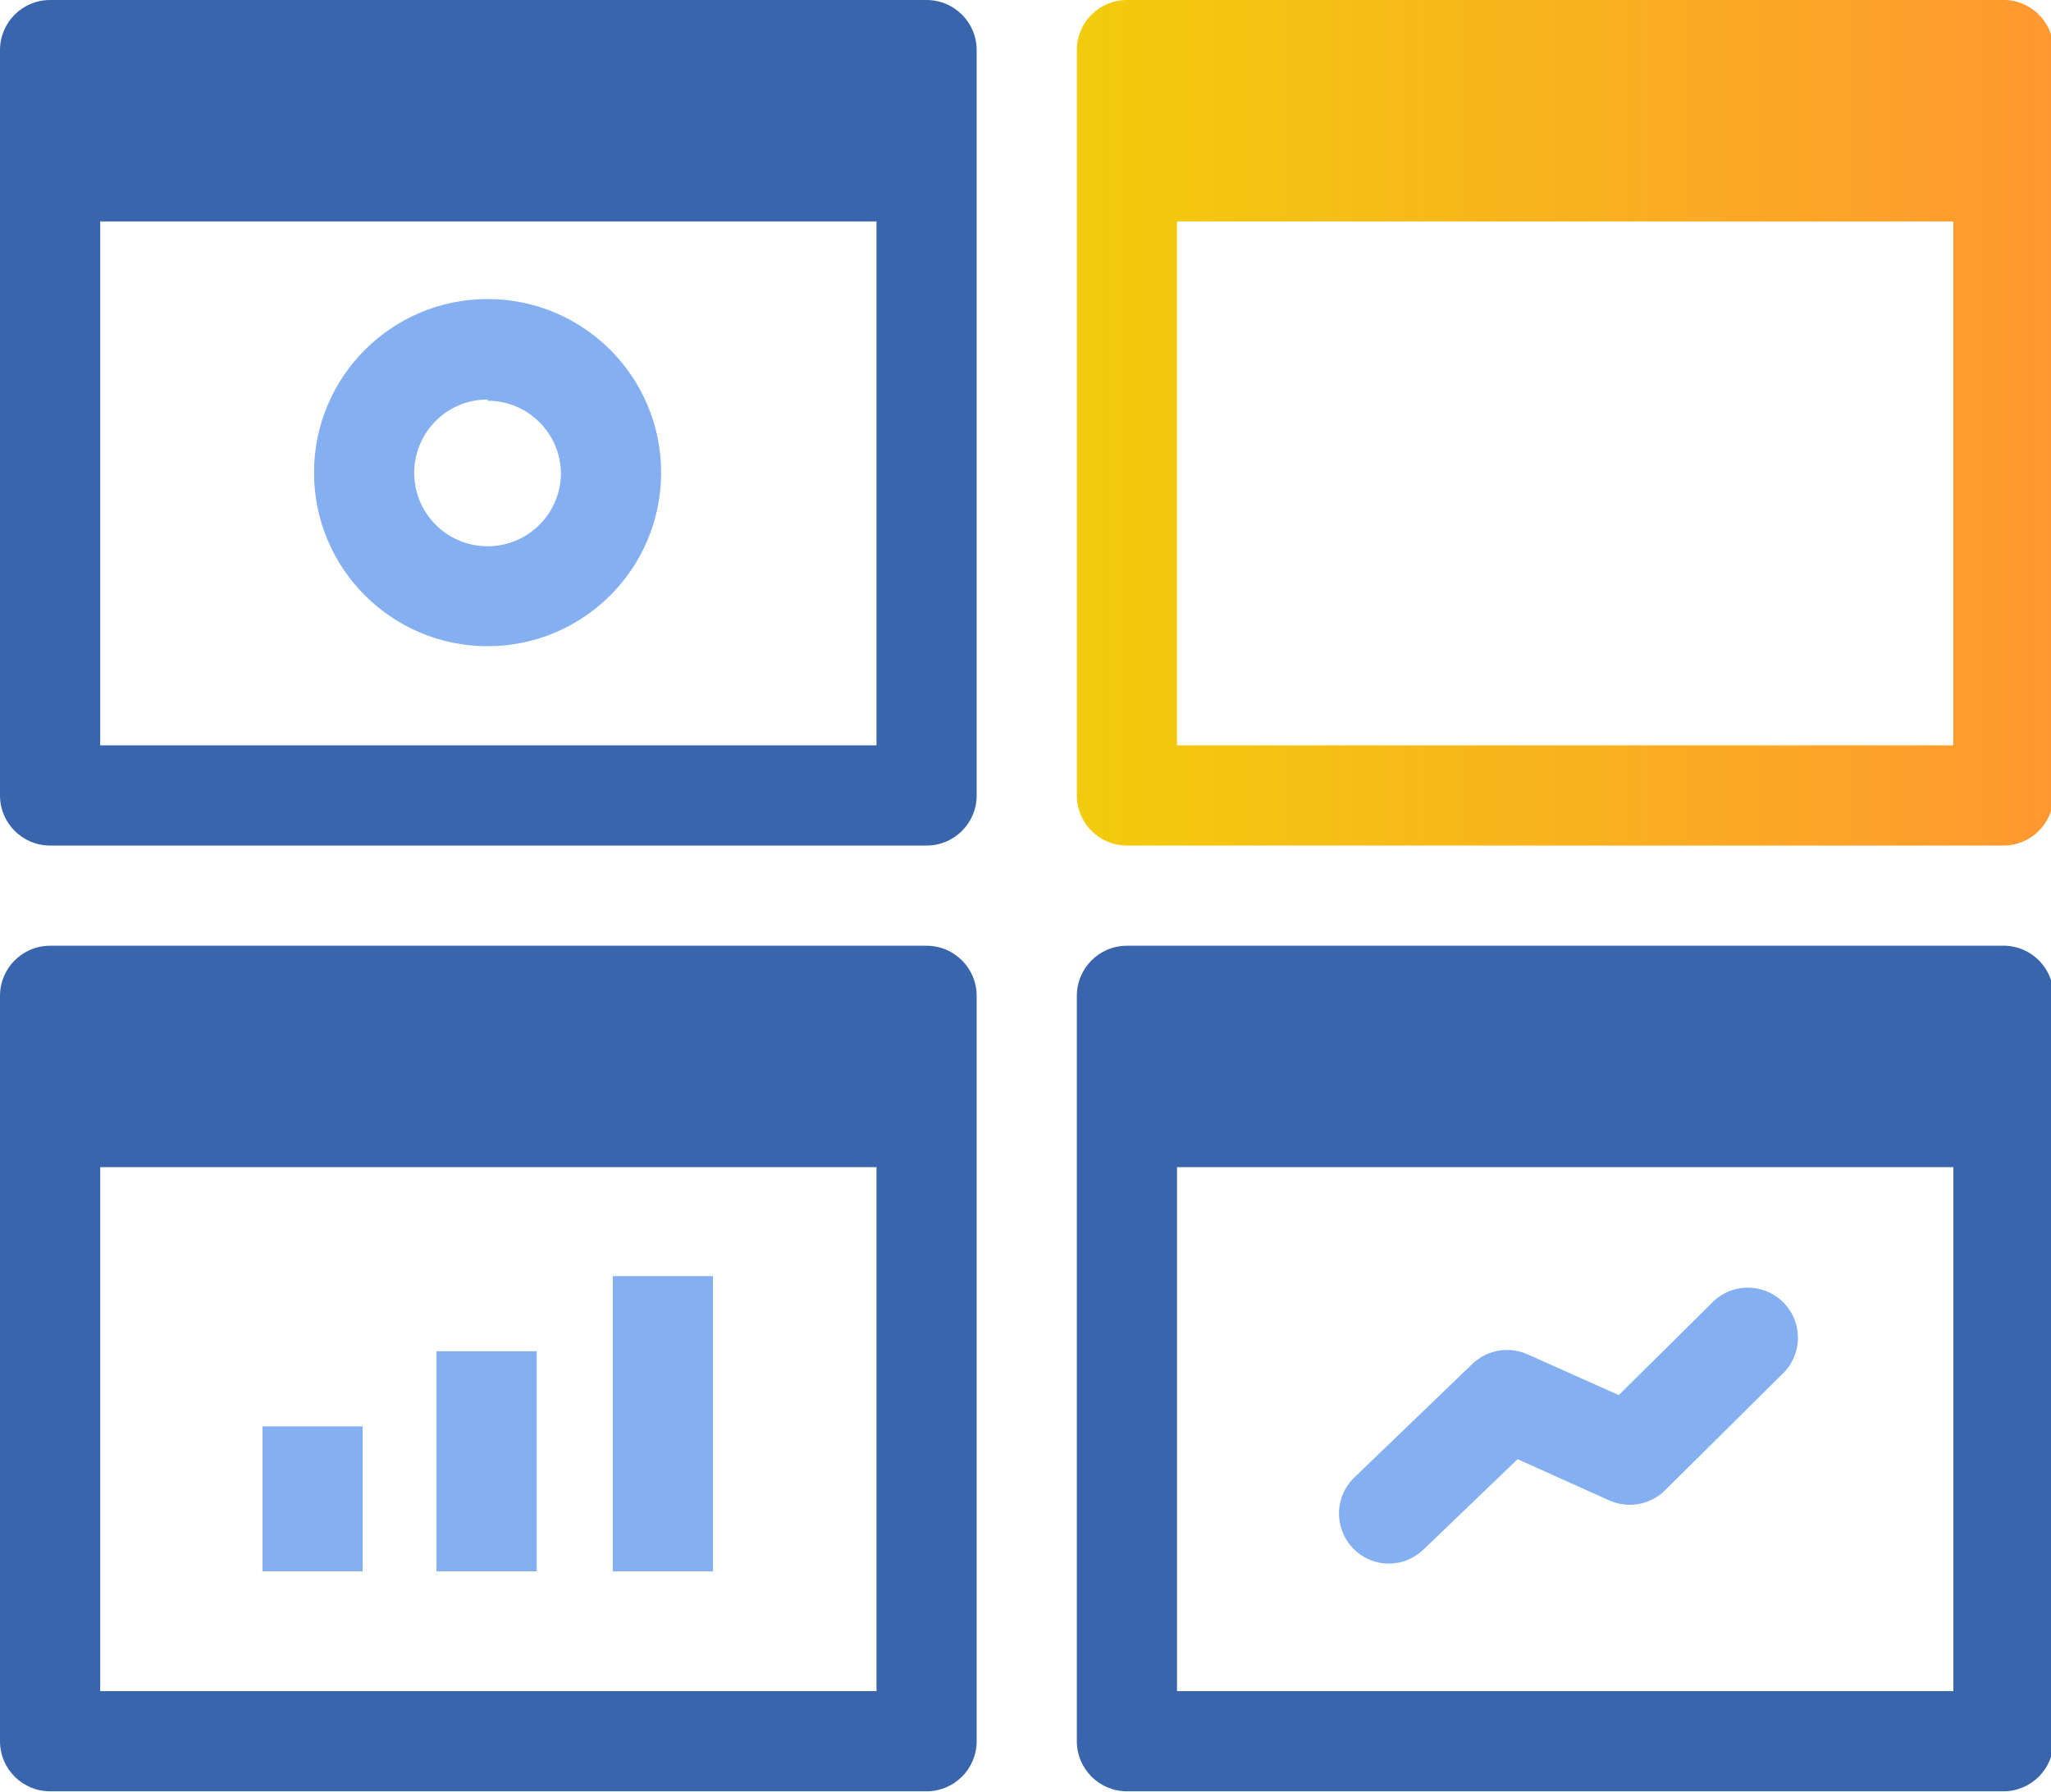
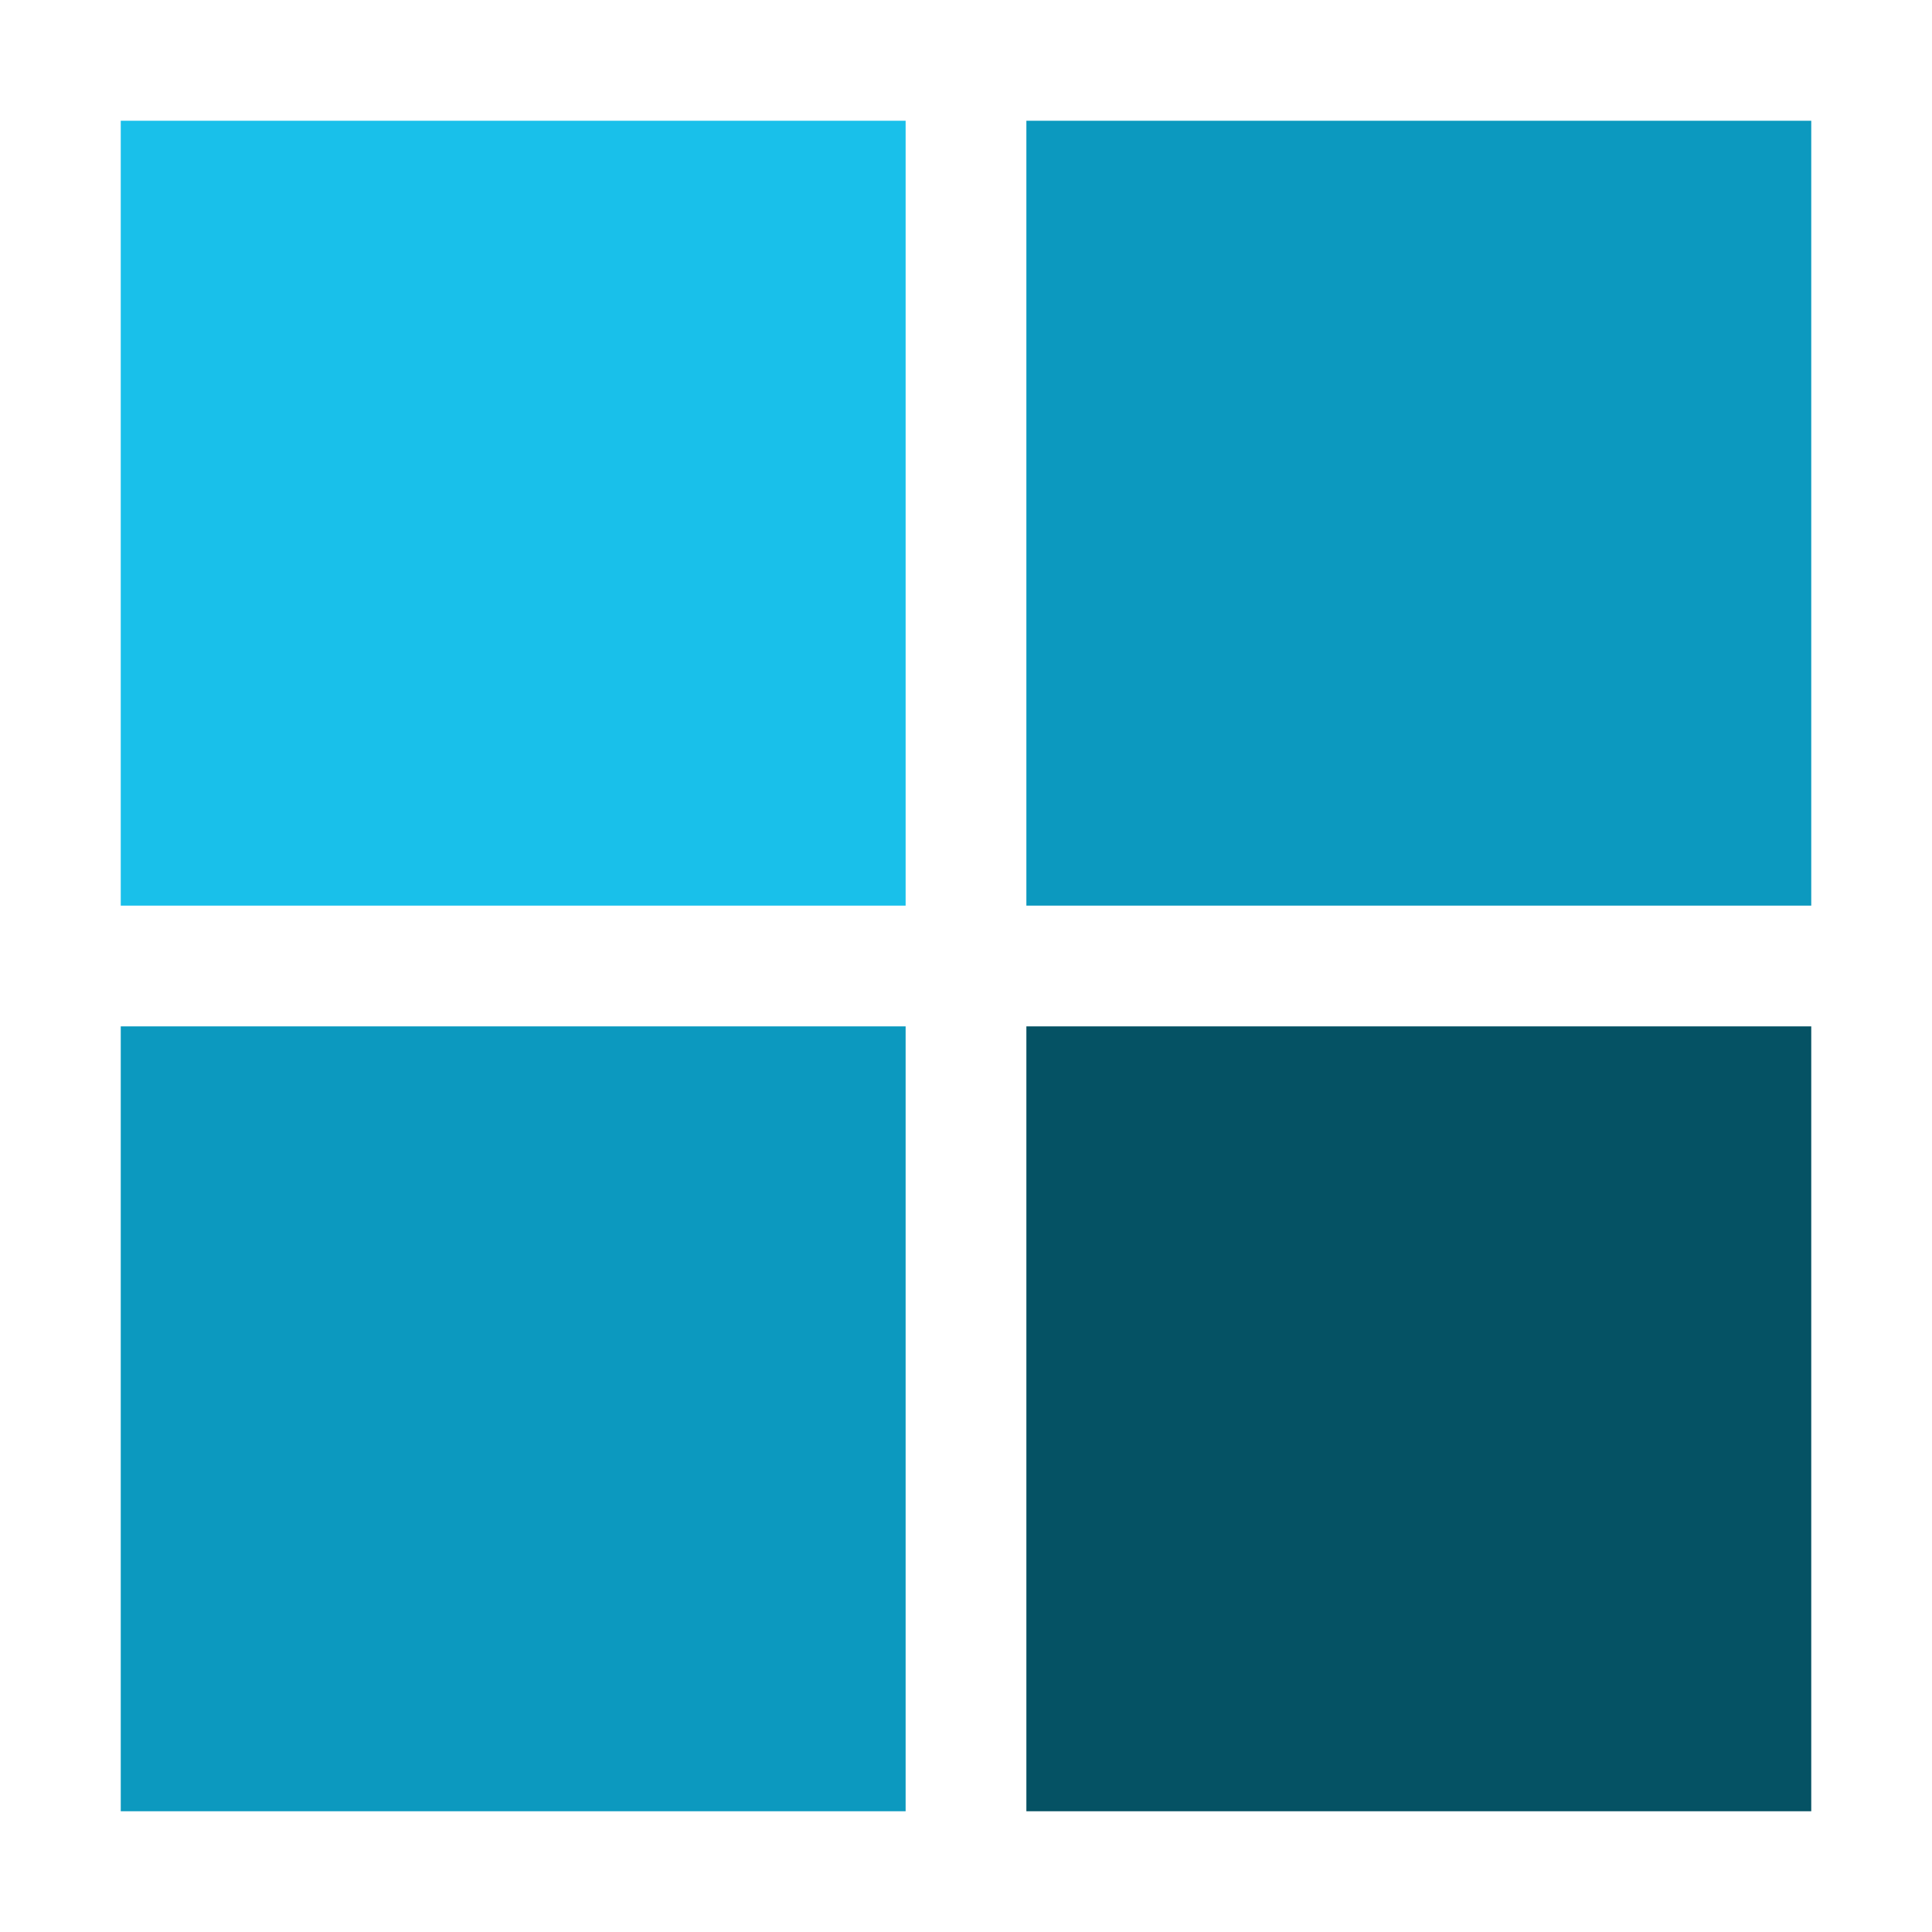
- <svg xmlns="http://www.w3.org/2000/svg" viewBox="0 0 81.9 71.52">
-   <defs>
-     <style>.cls-1{fill:#84aff1;}.cls-2{fill:#3865ab;}.cls-3{fill:url(#linear-gradient);}</style>
-     <linearGradient id="linear-gradient" x1="42.95" y1="16.88" x2="81.9" y2="16.88" gradientUnits="userSpaceOnUse">
-       <stop offset="0" stop-color="#f2cc0c" />
-       <stop offset="1" stop-color="#ff9830" />
-     </linearGradient>
-   </defs>
-   <g id="Layer_2" data-name="Layer 2">
-     <g id="Layer_1-2" data-name="Layer 1">
-       <path class="cls-1" d="M55.46,62.43A2,2,0,0,1,54.07,59l4.72-4.54a2,2,0,0,1,2.2-.39l3.65,1.63,3.68-3.64a2,2,0,1,1,2.81,2.84l-4.64,4.6a2,2,0,0,1-2.22.41L60.6,58.26l-3.76,3.61A2,2,0,0,1,55.46,62.43Z" />
-       <path class="cls-2" d="M37,0H2A2,2,0,0,0,0,2V31.76a2,2,0,0,0,2,2H37a2,2,0,0,0,2-2V2A2,2,0,0,0,37,0ZM4,29.76V8.84H35V29.76Z" />
-       <path class="cls-3" d="M79.9,0H45a2,2,0,0,0-2,2V31.76a2,2,0,0,0,2,2h35a2,2,0,0,0,2-2V2A2,2,0,0,0,79.9,0ZM47,29.76V8.84h31V29.76Z" />
-       <path class="cls-2" d="M37,37.76H2a2,2,0,0,0-2,2V69.52a2,2,0,0,0,2,2H37a2,2,0,0,0,2-2V39.76A2,2,0,0,0,37,37.76ZM4,67.52V46.6H35V67.52Z" />
-       <path class="cls-2" d="M79.9,37.76H45a2,2,0,0,0-2,2V69.52a2,2,0,0,0,2,2h35a2,2,0,0,0,2-2V39.76A2,2,0,0,0,79.9,37.76ZM47,67.52V46.6h31V67.52Z" />
-       <rect class="cls-1" x="10.48" y="56.95" width="4" height="5.79" />
-       <rect class="cls-1" x="17.43" y="53.95" width="4" height="8.79" />
-       <rect class="cls-1" x="24.47" y="50.95" width="4" height="11.79" />
-       <path class="cls-1" d="M19.47,25.8a6.93,6.93,0,1,1,6.93-6.92A6.93,6.93,0,0,1,19.47,25.8Zm0-9.85a2.93,2.93,0,1,0,2.93,2.93A2.93,2.93,0,0,0,19.47,16Z" />
-     </g>
-   </g>
+ <svg xmlns="http://www.w3.org/2000/svg" viewBox="0 0 64 64" width="64" height="64">
+   <rect x="4" y="4" width="26" height="26" fill="#19c0ea" />
+   <rect x="34" y="4" width="26" height="26" fill="#0c99bf" />
+   <rect x="4" y="34" width="26" height="26" fill="#0c99bf" />
+   <rect x="34" y="34" width="26" height="26" fill="#055264" />
</svg>
